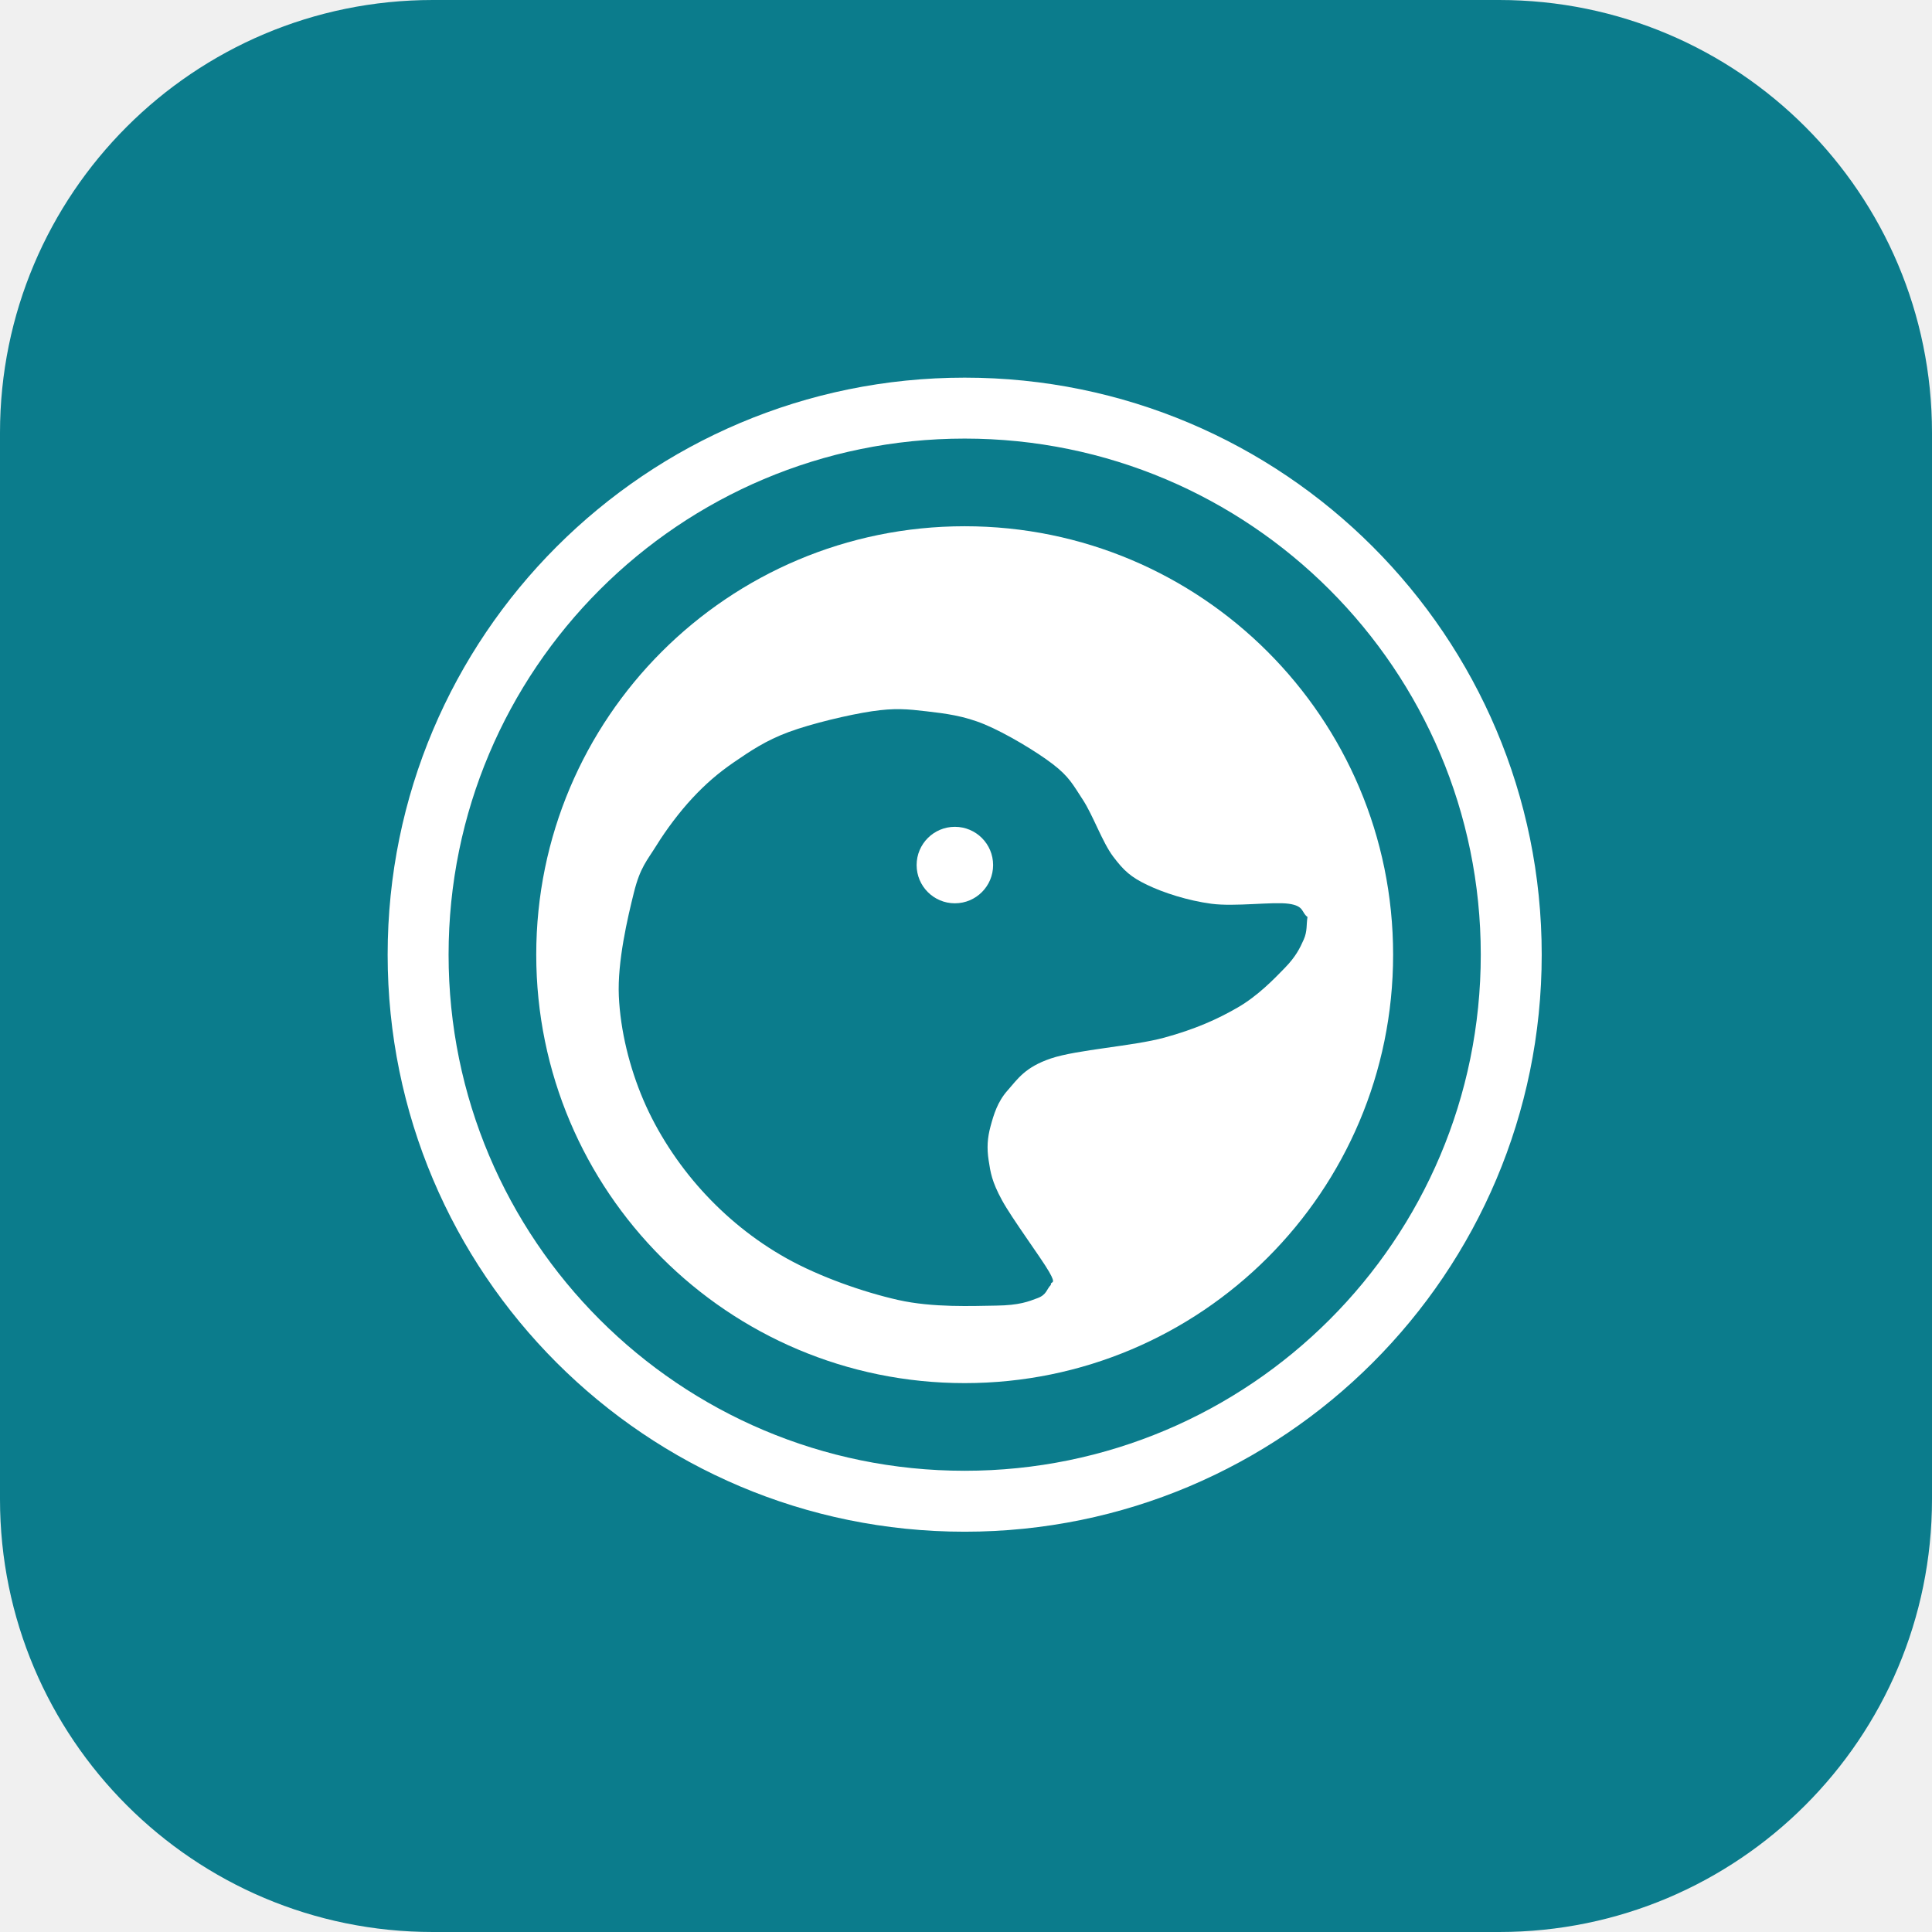
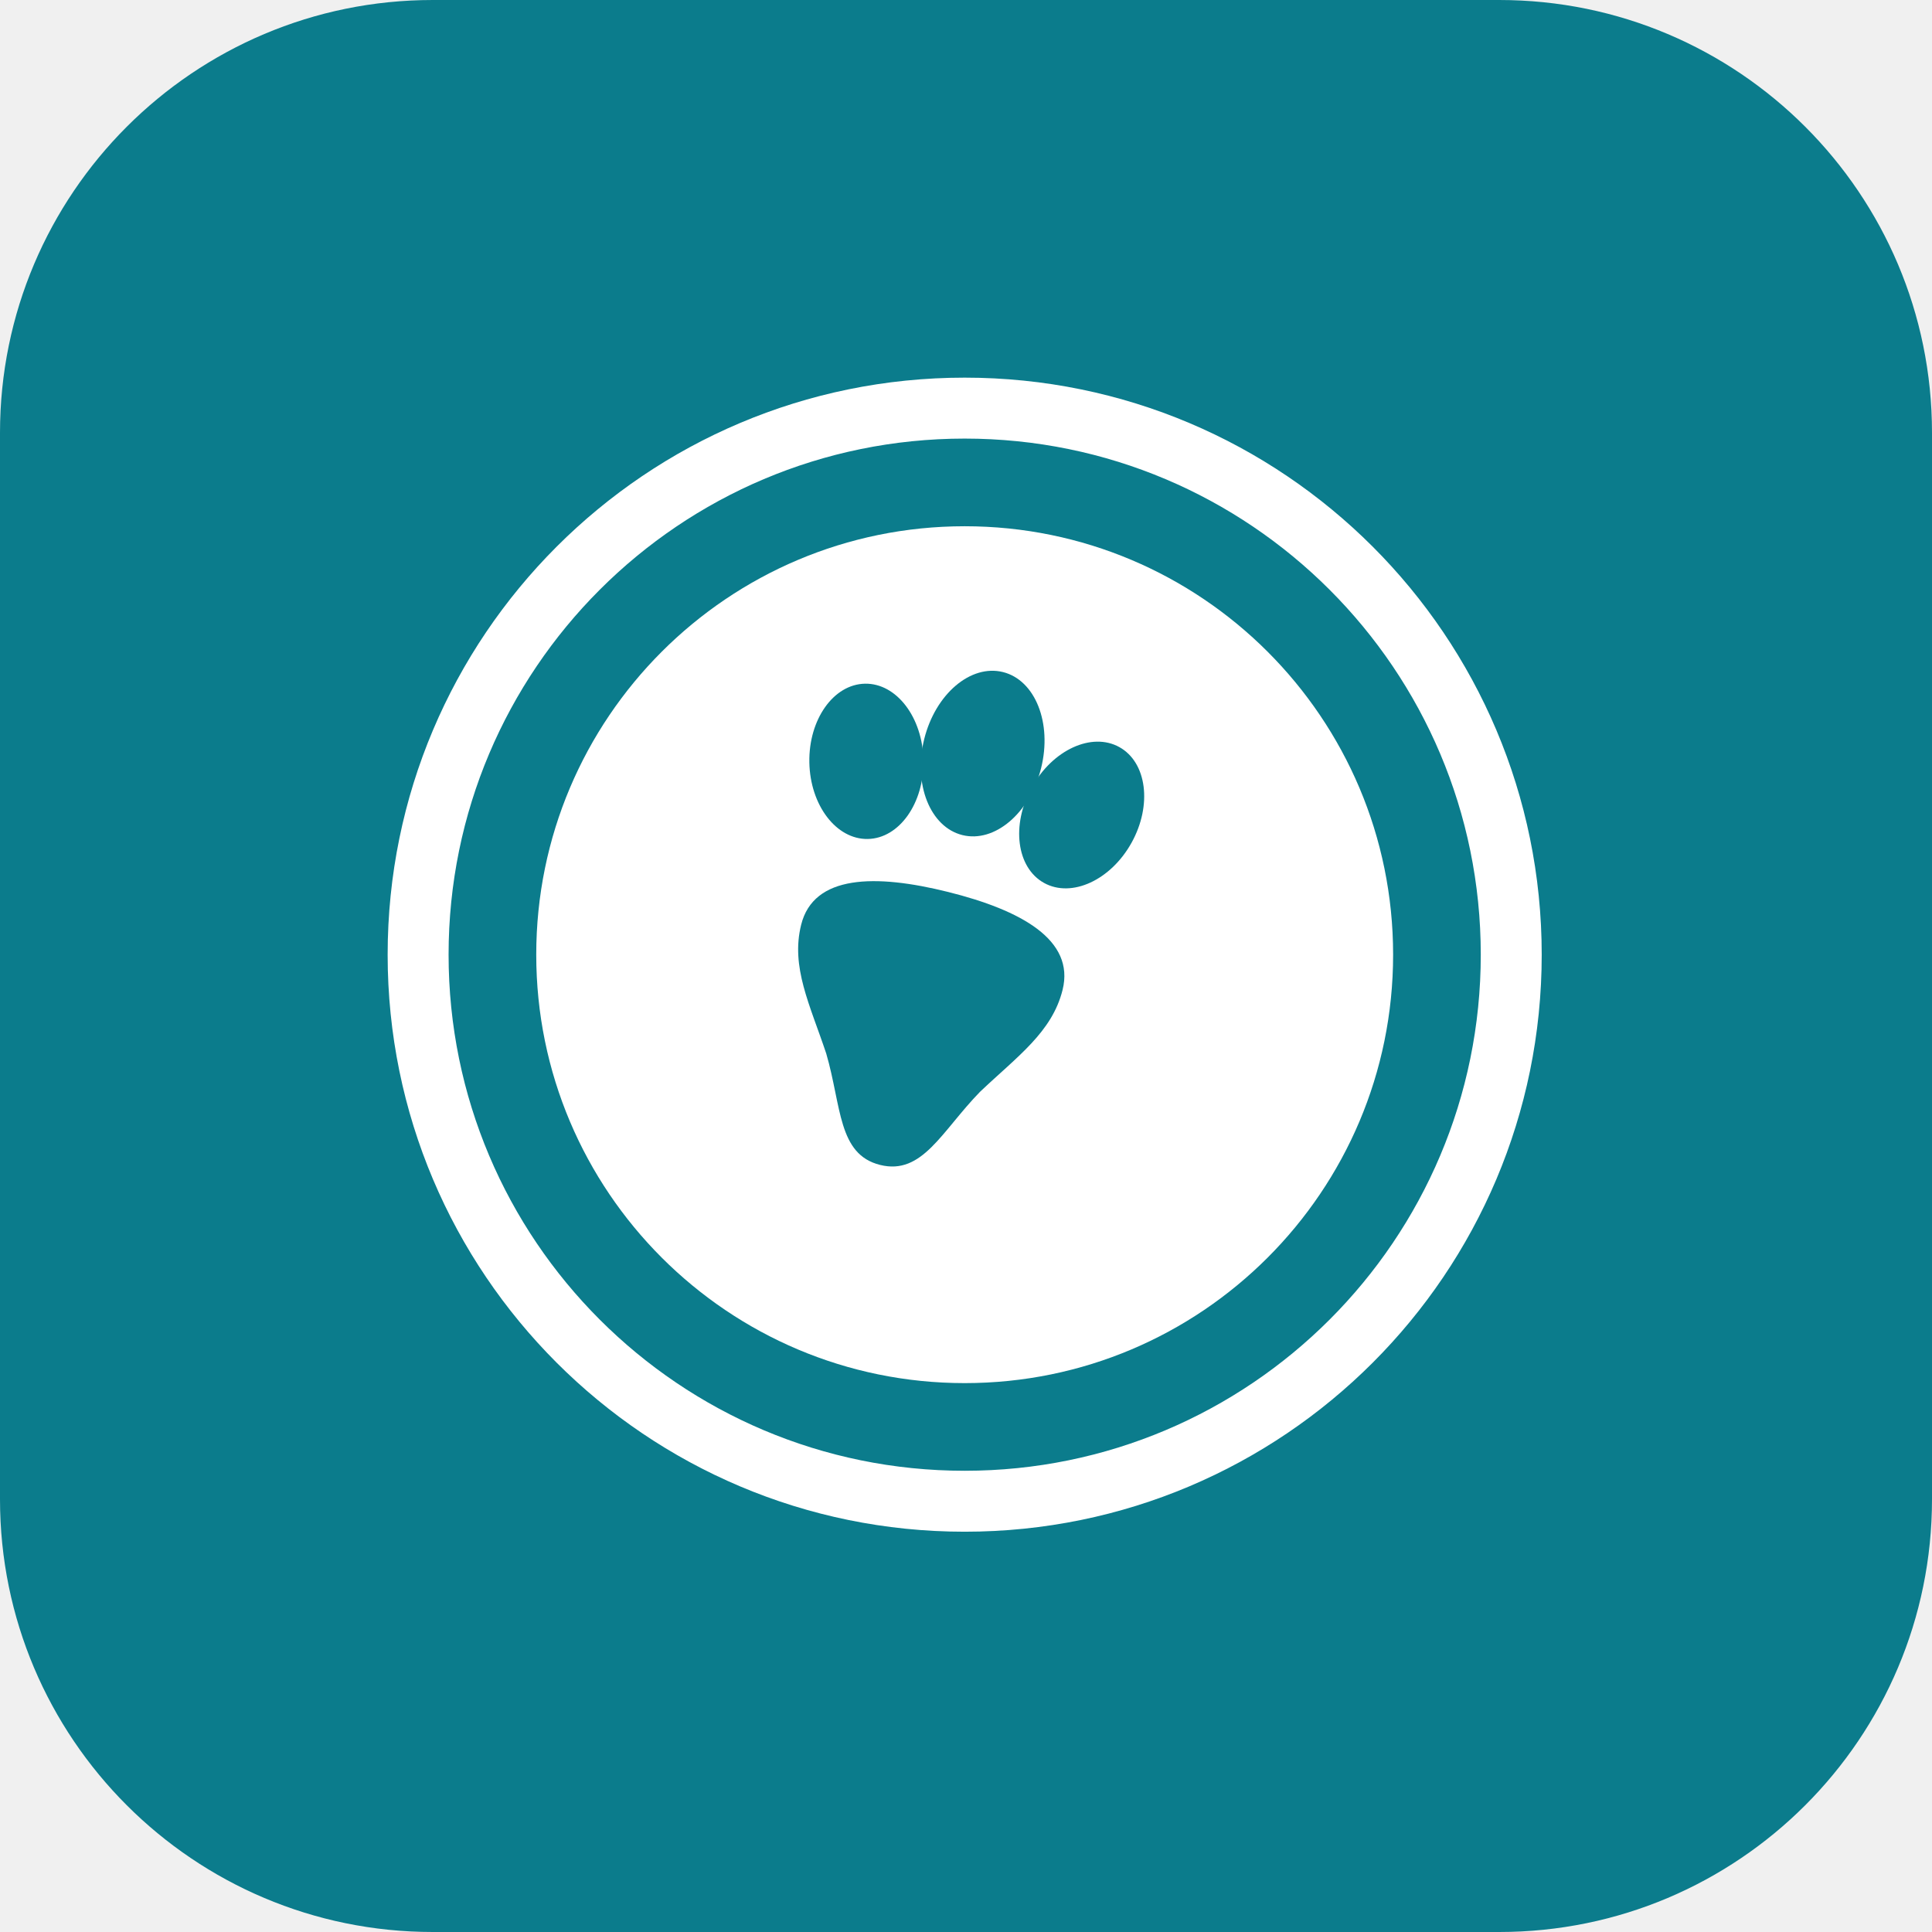
<svg xmlns="http://www.w3.org/2000/svg" width="1024" height="1024" viewBox="0 0 1024 1024">
  <rect width="1024" height="1024" rx="229.38" fill="#0B7C8C" />
  <path d="M205.46 506 A305.84 305.84 0 1 0 817.14 506 A305.84 305.84 0 1 0 205.46 506 Z M237.76 506 A273.54 273.54 0 1 0 784.84 506 A273.54 273.54 0 1 0 237.76 506 Z" fill="#FFFFFF" fill-rule="evenodd" />
-   <path d="M284.22 506 A227.08 227.08 0 1 0 738.38 506 A227.08 227.08 0 1 0 284.22 506 Z M418 388 C405.83 392.5 397.5 398.17 389 404 C380.5 409.83 373.83 415.67 367 423 C360.17 430.33 353.17 439.67 348 448 C342.83 456.33 339.33 459.67 336 473 C332.67 486.33 327.17 509.67 328 528 C328.83 546.33 333.67 565.83 341 583 C348.33 600.17 359.33 617 372 631 C384.67 645 399.67 657.33 417 667 C434.33 676.67 457.5 684.83 476 689 C494.5 693.17 515.67 692.17 528 692 C540.33 691.83 545.17 689.83 550 688 C554.83 686.17 554.67 683.33 557 681 C556.67 678.67 560.33 681.5 556 674 C551.67 666.5 536.33 645.83 531 636 C525.67 626.17 525 621.5 524 615 C523 608.5 523.33 603.17 525 597 C526.67 590.83 528.67 584 534 578 C539.33 572 543.17 565.67 557 561 C570.83 556.33 600.5 554.5 617 550 C633.5 545.5 645.33 540.17 656 534 C666.67 527.83 675.17 519 681 513 C686.83 507 689 502.5 691 498 C693 493.5 692.33 490 693 486 C689.67 483.67 691.5 480.17 683 479 C674.5 477.83 654.5 480.67 642 479 C629.5 477.33 616.67 473.17 608 469 C599.33 464.83 595.67 461.5 590 454 C584.33 446.5 579.33 432.17 574 424 C568.67 415.83 566.67 411.67 558 405 C549.33 398.33 533.17 388.67 522 384 C510.83 379.33 501 378.17 491 377 C481 375.83 474.17 375.17 462 377 C449.83 378.83 430.17 383.5 418 388 Z" fill="#FFFFFF" fill-rule="evenodd" />
-   <circle cx="506.1" cy="458.5" r="20.27" fill="#FFFFFF" />
+   <path d="M284.22 506 A227.08 227.08 0 1 0 738.38 506 A227.08 227.08 0 1 0 284.22 506 Z" fill="#FFFFFF" fill-rule="evenodd" />
+   <g transform="translate(506.1 458.5) rotate(14) scale(4.20) translate(-54 -45)" fill="#0B7C8C">
+     <ellipse cx="40" cy="35" rx="7.2" ry="9.8" transform="rotate(-15 40 35)" />
+     <ellipse cx="54" cy="30.5" rx="7.6" ry="10.6" />
+     <ellipse cx="68" cy="35" rx="7.2" ry="9.8" transform="rotate(15 68 35)" />
+     <path d="M37 57C37 50.5 44.5 48.5 54 48.5S71 50.5 71 57c0 5.5-3.5 9.5-7 15-3.5 6-4.5 12-10 12s-6.5-6-10-12c-3.5-5.5-7-9.5-7-15Z" />
+   </g>
</svg>
